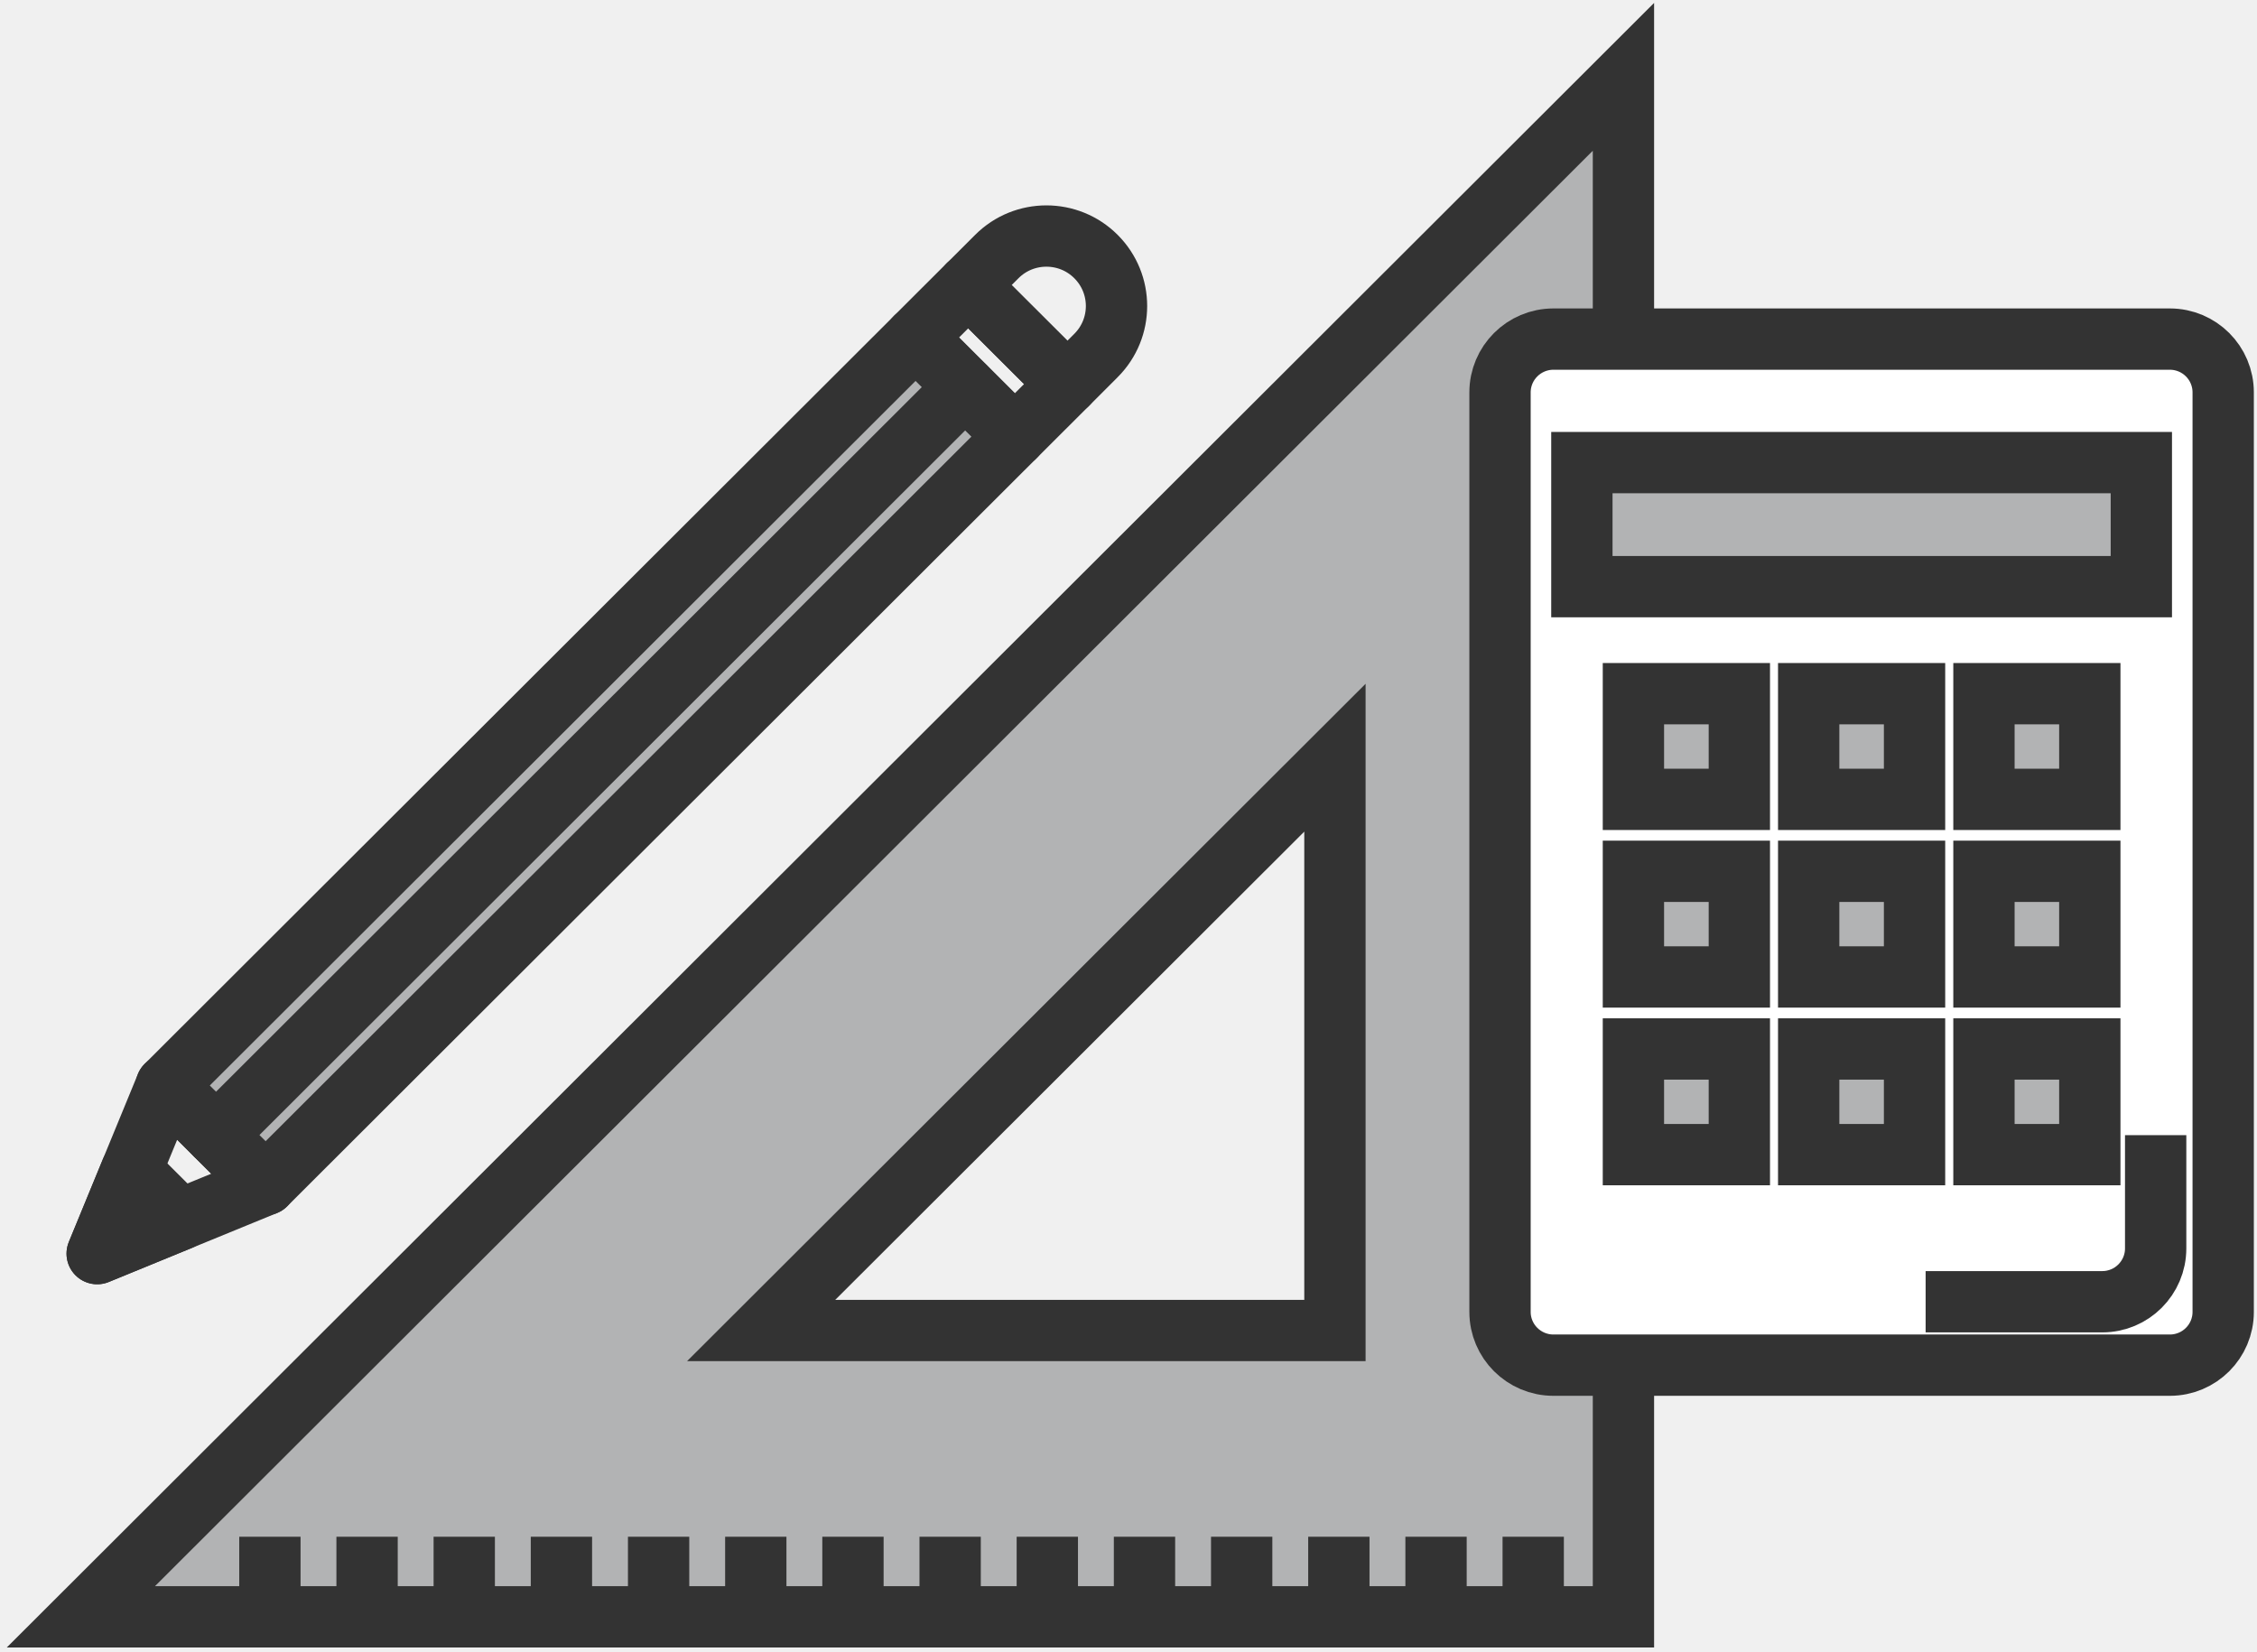
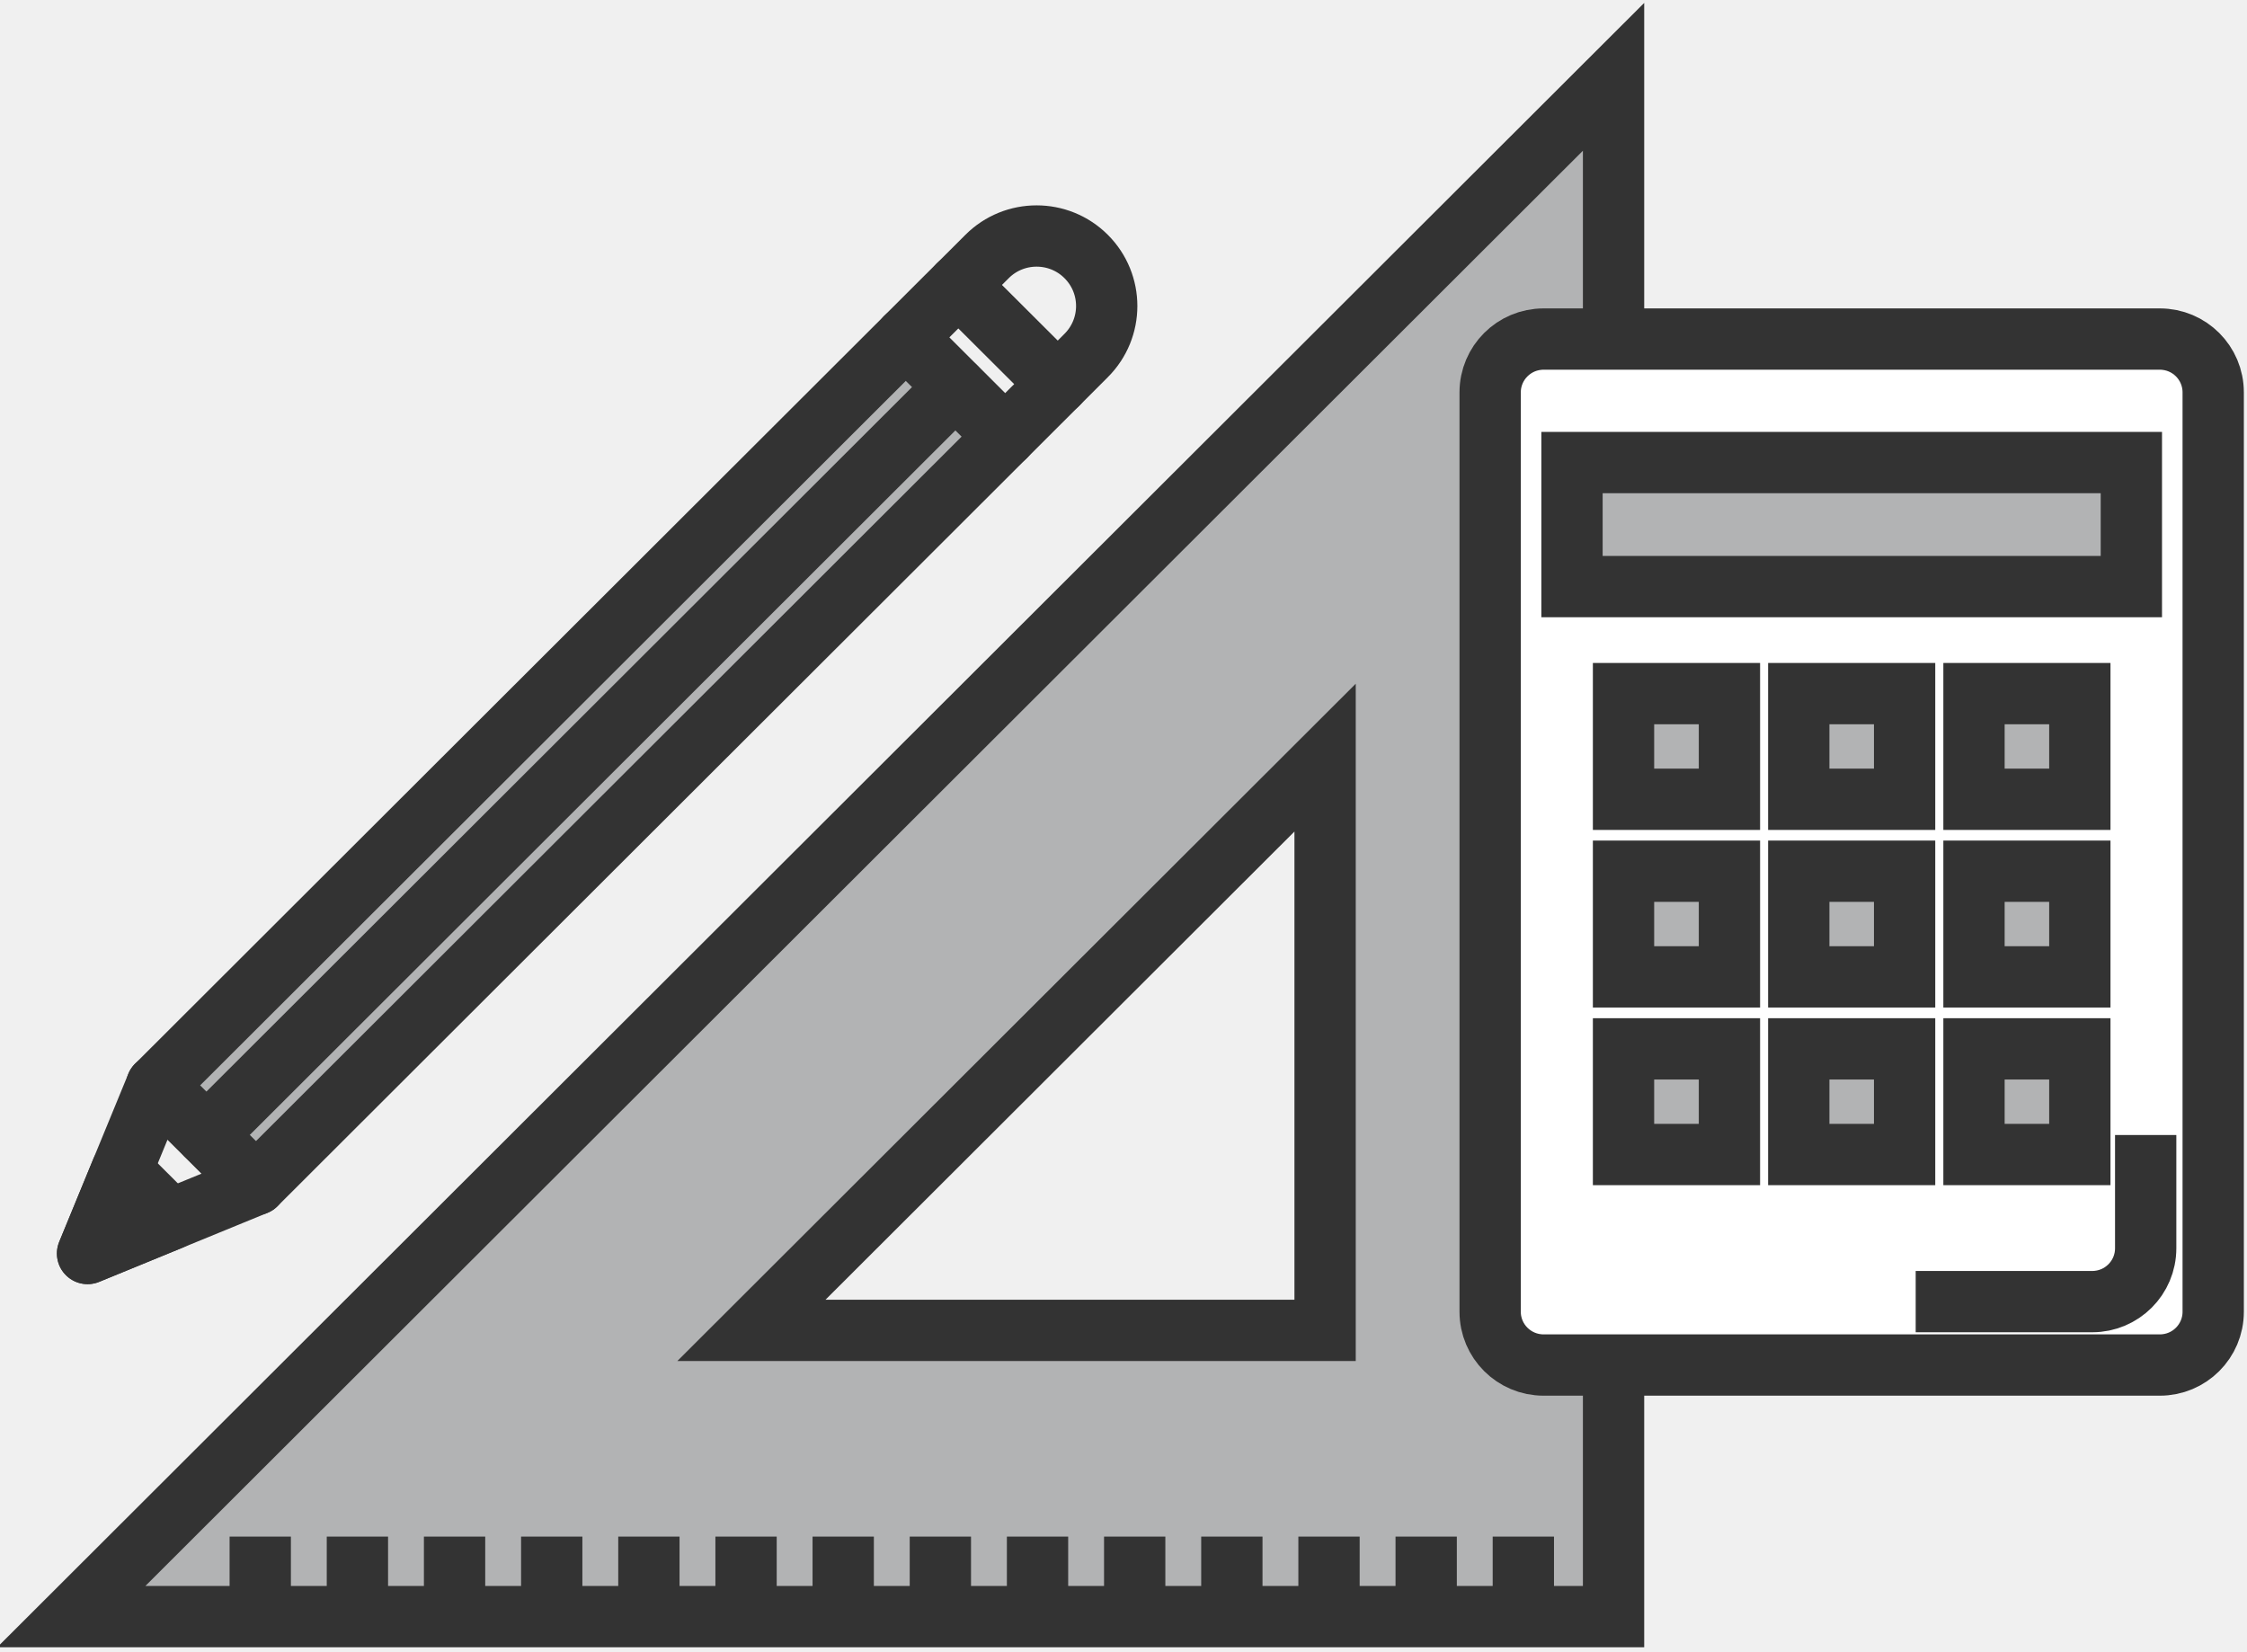
- <svg xmlns="http://www.w3.org/2000/svg" width="235" height="172" viewBox="0 0 235 172" fill="none">
-   <path d="M8.423 168.355H169.034V8L8.423 168.355ZM138.994 138.544H79.251L138.994 78.899V138.544Z" fill="#B2B3B4" stroke="#333333" stroke-width="6.384" stroke-miterlimit="10" />
-   <path d="M28.102 160.018V168.355" stroke="#333333" stroke-width="6.384" stroke-miterlimit="10" />
-   <path d="M38.22 160.018V168.355" stroke="#333333" stroke-width="6.384" stroke-miterlimit="10" />
-   <path d="M48.338 160.018V168.355" stroke="#333333" stroke-width="6.384" stroke-miterlimit="10" />
-   <path d="M58.456 160.018V168.355" stroke="#333333" stroke-width="6.384" stroke-miterlimit="10" />
-   <path d="M68.575 160.018V168.355" stroke="#333333" stroke-width="6.384" stroke-miterlimit="10" />
-   <path d="M78.693 160.018V168.355" stroke="#333333" stroke-width="6.384" stroke-miterlimit="10" />
-   <path d="M88.811 160.018V168.355" stroke="#333333" stroke-width="6.384" stroke-miterlimit="10" />
-   <path d="M98.929 160.018V168.355" stroke="#333333" stroke-width="6.384" stroke-miterlimit="10" />
-   <path d="M109.047 160.018V168.355" stroke="#333333" stroke-width="6.384" stroke-miterlimit="10" />
-   <path d="M119.166 160.018V168.355" stroke="#333333" stroke-width="6.384" stroke-miterlimit="10" />
-   <path d="M129.284 160.018V168.355" stroke="#333333" stroke-width="6.384" stroke-miterlimit="10" />
-   <path d="M139.402 160.018V168.355" stroke="#333333" stroke-width="6.384" stroke-miterlimit="10" />
-   <path d="M149.521 160.018V168.355" stroke="#333333" stroke-width="6.384" stroke-miterlimit="10" />
-   <path d="M159.639 160.018V168.355" stroke="#333333" stroke-width="6.384" stroke-miterlimit="10" />
-   <path d="M231.48 136.607C231.48 139.665 228.998 142.152 225.926 142.152H161.745C158.673 142.152 156.183 139.665 156.183 136.607V40.861C156.183 37.795 158.673 35.309 161.745 35.309H225.926C228.998 35.309 231.48 37.795 231.48 40.861V136.607Z" fill="white" stroke="#333333" stroke-width="6.384" stroke-miterlimit="10" />
-   <path d="M222.957 48.17H164.706V61.087H222.957V48.17Z" fill="#B2B3B4" stroke="#333333" stroke-width="6.384" stroke-miterlimit="10" />
-   <path d="M181.102 72.232H170.072V83.236H181.102V72.232Z" fill="#B2B3B4" stroke="#333333" stroke-width="6.384" stroke-miterlimit="10" />
-   <path d="M199.343 72.232H188.321V83.236H199.343V72.232Z" fill="#B2B3B4" stroke="#333333" stroke-width="6.384" stroke-miterlimit="10" />
-   <path d="M217.592 72.232H206.57V83.236H217.592V72.232Z" fill="#B2B3B4" stroke="#333333" stroke-width="6.384" stroke-miterlimit="10" />
-   <path d="M181.102 90.727H170.072V101.73H181.102V90.727Z" fill="#B2B3B4" stroke="#333333" stroke-width="6.384" stroke-miterlimit="10" />
-   <path d="M199.343 90.727H188.321V101.73H199.343V90.727Z" fill="#B2B3B4" stroke="#333333" stroke-width="6.384" stroke-miterlimit="10" />
-   <path d="M217.592 90.727H206.57V101.73H217.592V90.727Z" fill="#B2B3B4" stroke="#333333" stroke-width="6.384" stroke-miterlimit="10" />
-   <path d="M181.102 109.227H170.072V120.23H181.102V109.227Z" fill="#B2B3B4" stroke="#333333" stroke-width="6.384" stroke-miterlimit="10" />
-   <path d="M199.343 109.227H188.321V120.23H199.343V109.227Z" fill="#B2B3B4" stroke="#333333" stroke-width="6.384" stroke-miterlimit="10" />
-   <path d="M217.592 109.227H206.57V120.23H217.592V109.227Z" fill="#B2B3B4" stroke="#333333" stroke-width="6.384" stroke-miterlimit="10" />
-   <path d="M224.449 118.199V129.995C224.449 133.061 221.959 135.548 218.888 135.548H200.497" stroke="#333333" stroke-width="6.384" stroke-miterlimit="10" />
-   <path d="M27.646 123.353L17.315 113.04L95.339 35.145L105.669 45.458L27.646 123.353Z" fill="#B2B3B4" stroke="#333333" stroke-width="6.384" stroke-miterlimit="10" stroke-linecap="round" stroke-linejoin="round" />
-   <path d="M105.668 45.458L95.338 35.144L100.813 29.678L111.144 39.991L105.668 45.458Z" stroke="#333333" stroke-width="6.384" stroke-miterlimit="10" stroke-linecap="round" stroke-linejoin="round" />
-   <path d="M111.144 39.991L114.113 37.019C116.965 34.172 116.965 29.56 114.113 26.713C111.269 23.866 106.635 23.866 103.791 26.713L100.813 29.686L111.144 39.991Z" stroke="#333333" stroke-width="6.384" stroke-miterlimit="10" stroke-linecap="round" stroke-linejoin="round" />
-   <path d="M17.315 113.039L27.645 123.352L10.119 130.536L17.315 113.039Z" stroke="#333333" stroke-width="6.384" stroke-miterlimit="10" stroke-linecap="round" stroke-linejoin="round" />
-   <path d="M13.67 121.902L10.119 130.537L18.768 126.992L13.67 121.902Z" stroke="#333333" stroke-width="6.384" stroke-miterlimit="10" stroke-linecap="round" stroke-linejoin="round" />
-   <path d="M100.5 40.305L22.484 118.2" stroke="#333333" stroke-width="6.384" stroke-miterlimit="10" stroke-linecap="round" stroke-linejoin="round" />
+ <svg xmlns="http://www.w3.org/2000/svg" width="234" height="172" viewBox="0 0 234 172" fill="none">
+   <g clip-path="url(#clip0_288037_18121)">
+     <path d="M7.423 168.355H168.034V8L7.423 168.355ZM137.994 138.544H78.251L137.994 78.899V138.544Z" fill="#B2B3B4" stroke="#333333" stroke-width="6.384" stroke-miterlimit="10" />
+     <path d="M27.102 160.018V168.355" stroke="#333333" stroke-width="6.384" stroke-miterlimit="10" />
+     <path d="M37.22 160.018V168.355" stroke="#333333" stroke-width="6.384" stroke-miterlimit="10" />
+     <path d="M47.338 160.018V168.355" stroke="#333333" stroke-width="6.384" stroke-miterlimit="10" />
+     <path d="M57.456 160.018V168.355" stroke="#333333" stroke-width="6.384" stroke-miterlimit="10" />
+     <path d="M67.575 160.018V168.355" stroke="#333333" stroke-width="6.384" stroke-miterlimit="10" />
+     <path d="M77.693 160.018V168.355" stroke="#333333" stroke-width="6.384" stroke-miterlimit="10" />
+     <path d="M87.811 160.018V168.355" stroke="#333333" stroke-width="6.384" stroke-miterlimit="10" />
+     <path d="M97.929 160.018V168.355" stroke="#333333" stroke-width="6.384" stroke-miterlimit="10" />
+     <path d="M108.047 160.018V168.355" stroke="#333333" stroke-width="6.384" stroke-miterlimit="10" />
+     <path d="M118.166 160.018V168.355" stroke="#333333" stroke-width="6.384" stroke-miterlimit="10" />
+     <path d="M128.284 160.018V168.355" stroke="#333333" stroke-width="6.384" stroke-miterlimit="10" />
+     <path d="M138.402 160.018V168.355" stroke="#333333" stroke-width="6.384" stroke-miterlimit="10" />
+     <path d="M148.521 160.018V168.355" stroke="#333333" stroke-width="6.384" stroke-miterlimit="10" />
+     <path d="M158.639 160.018V168.355" stroke="#333333" stroke-width="6.384" stroke-miterlimit="10" />
+     <path d="M230.48 136.607C230.48 139.665 227.998 142.152 224.926 142.152H160.745C157.673 142.152 155.183 139.665 155.183 136.607V40.861C155.183 37.795 157.673 35.309 160.745 35.309H224.926C227.998 35.309 230.48 37.795 230.48 40.861V136.607Z" fill="white" stroke="#333333" stroke-width="6.384" stroke-miterlimit="10" />
+     <path d="M221.957 48.17H163.706V61.087H221.957V48.17Z" fill="#B2B3B4" stroke="#333333" stroke-width="6.384" stroke-miterlimit="10" />
+     <path d="M180.102 72.232H169.072V83.236H180.102V72.232Z" fill="#B2B3B4" stroke="#333333" stroke-width="6.384" stroke-miterlimit="10" />
+     <path d="M198.343 72.232H187.321V83.236H198.343V72.232Z" fill="#B2B3B4" stroke="#333333" stroke-width="6.384" stroke-miterlimit="10" />
+     <path d="M216.592 72.232H205.57V83.236H216.592V72.232Z" fill="#B2B3B4" stroke="#333333" stroke-width="6.384" stroke-miterlimit="10" />
+     <path d="M180.102 90.727H169.072V101.73H180.102V90.727Z" fill="#B2B3B4" stroke="#333333" stroke-width="6.384" stroke-miterlimit="10" />
+     <path d="M198.343 90.727H187.321V101.73H198.343V90.727Z" fill="#B2B3B4" stroke="#333333" stroke-width="6.384" stroke-miterlimit="10" />
+     <path d="M216.592 90.727H205.57V101.73H216.592V90.727Z" fill="#B2B3B4" stroke="#333333" stroke-width="6.384" stroke-miterlimit="10" />
+     <path d="M180.102 109.227H169.072V120.23H180.102V109.227Z" fill="#B2B3B4" stroke="#333333" stroke-width="6.384" stroke-miterlimit="10" />
+     <path d="M198.343 109.227H187.321V120.23H198.343V109.227Z" fill="#B2B3B4" stroke="#333333" stroke-width="6.384" stroke-miterlimit="10" />
+     <path d="M216.592 109.227H205.57V120.23H216.592V109.227Z" fill="#B2B3B4" stroke="#333333" stroke-width="6.384" stroke-miterlimit="10" />
+     <path d="M223.449 118.199V129.995C223.449 133.061 220.959 135.548 217.888 135.548H199.497" stroke="#333333" stroke-width="6.384" stroke-miterlimit="10" />
+     <path d="M26.646 123.353L16.315 113.04L94.339 35.145L104.669 45.458L26.646 123.353Z" fill="#B2B3B4" stroke="#333333" stroke-width="6.384" stroke-miterlimit="10" stroke-linecap="round" stroke-linejoin="round" />
+     <path d="M104.668 45.458L94.338 35.144L99.813 29.678L110.144 39.991L104.668 45.458Z" stroke="#333333" stroke-width="6.384" stroke-miterlimit="10" stroke-linecap="round" stroke-linejoin="round" />
+     <path d="M110.144 39.991L113.113 37.019C115.965 34.172 115.965 29.56 113.113 26.713C110.269 23.866 105.635 23.866 102.791 26.713L99.814 29.686L110.144 39.991Z" stroke="#333333" stroke-width="6.384" stroke-miterlimit="10" stroke-linecap="round" stroke-linejoin="round" />
+     <path d="M16.315 113.039L26.645 123.352L9.119 130.536L16.315 113.039Z" stroke="#333333" stroke-width="6.384" stroke-miterlimit="10" stroke-linecap="round" stroke-linejoin="round" />
+     <path d="M12.67 121.902L9.119 130.537L17.768 126.992L12.67 121.902Z" stroke="#333333" stroke-width="6.384" stroke-miterlimit="10" stroke-linecap="round" stroke-linejoin="round" />
+     <path d="M99.5 40.305L21.484 118.2" stroke="#333333" stroke-width="6.384" stroke-miterlimit="10" stroke-linecap="round" stroke-linejoin="round" />
+   </g>
+   <defs>
+     <clipPath id="clip0_288037_18121">
+       <rect width="234" height="172" fill="white" />
+     </clipPath>
+   </defs>
</svg>
